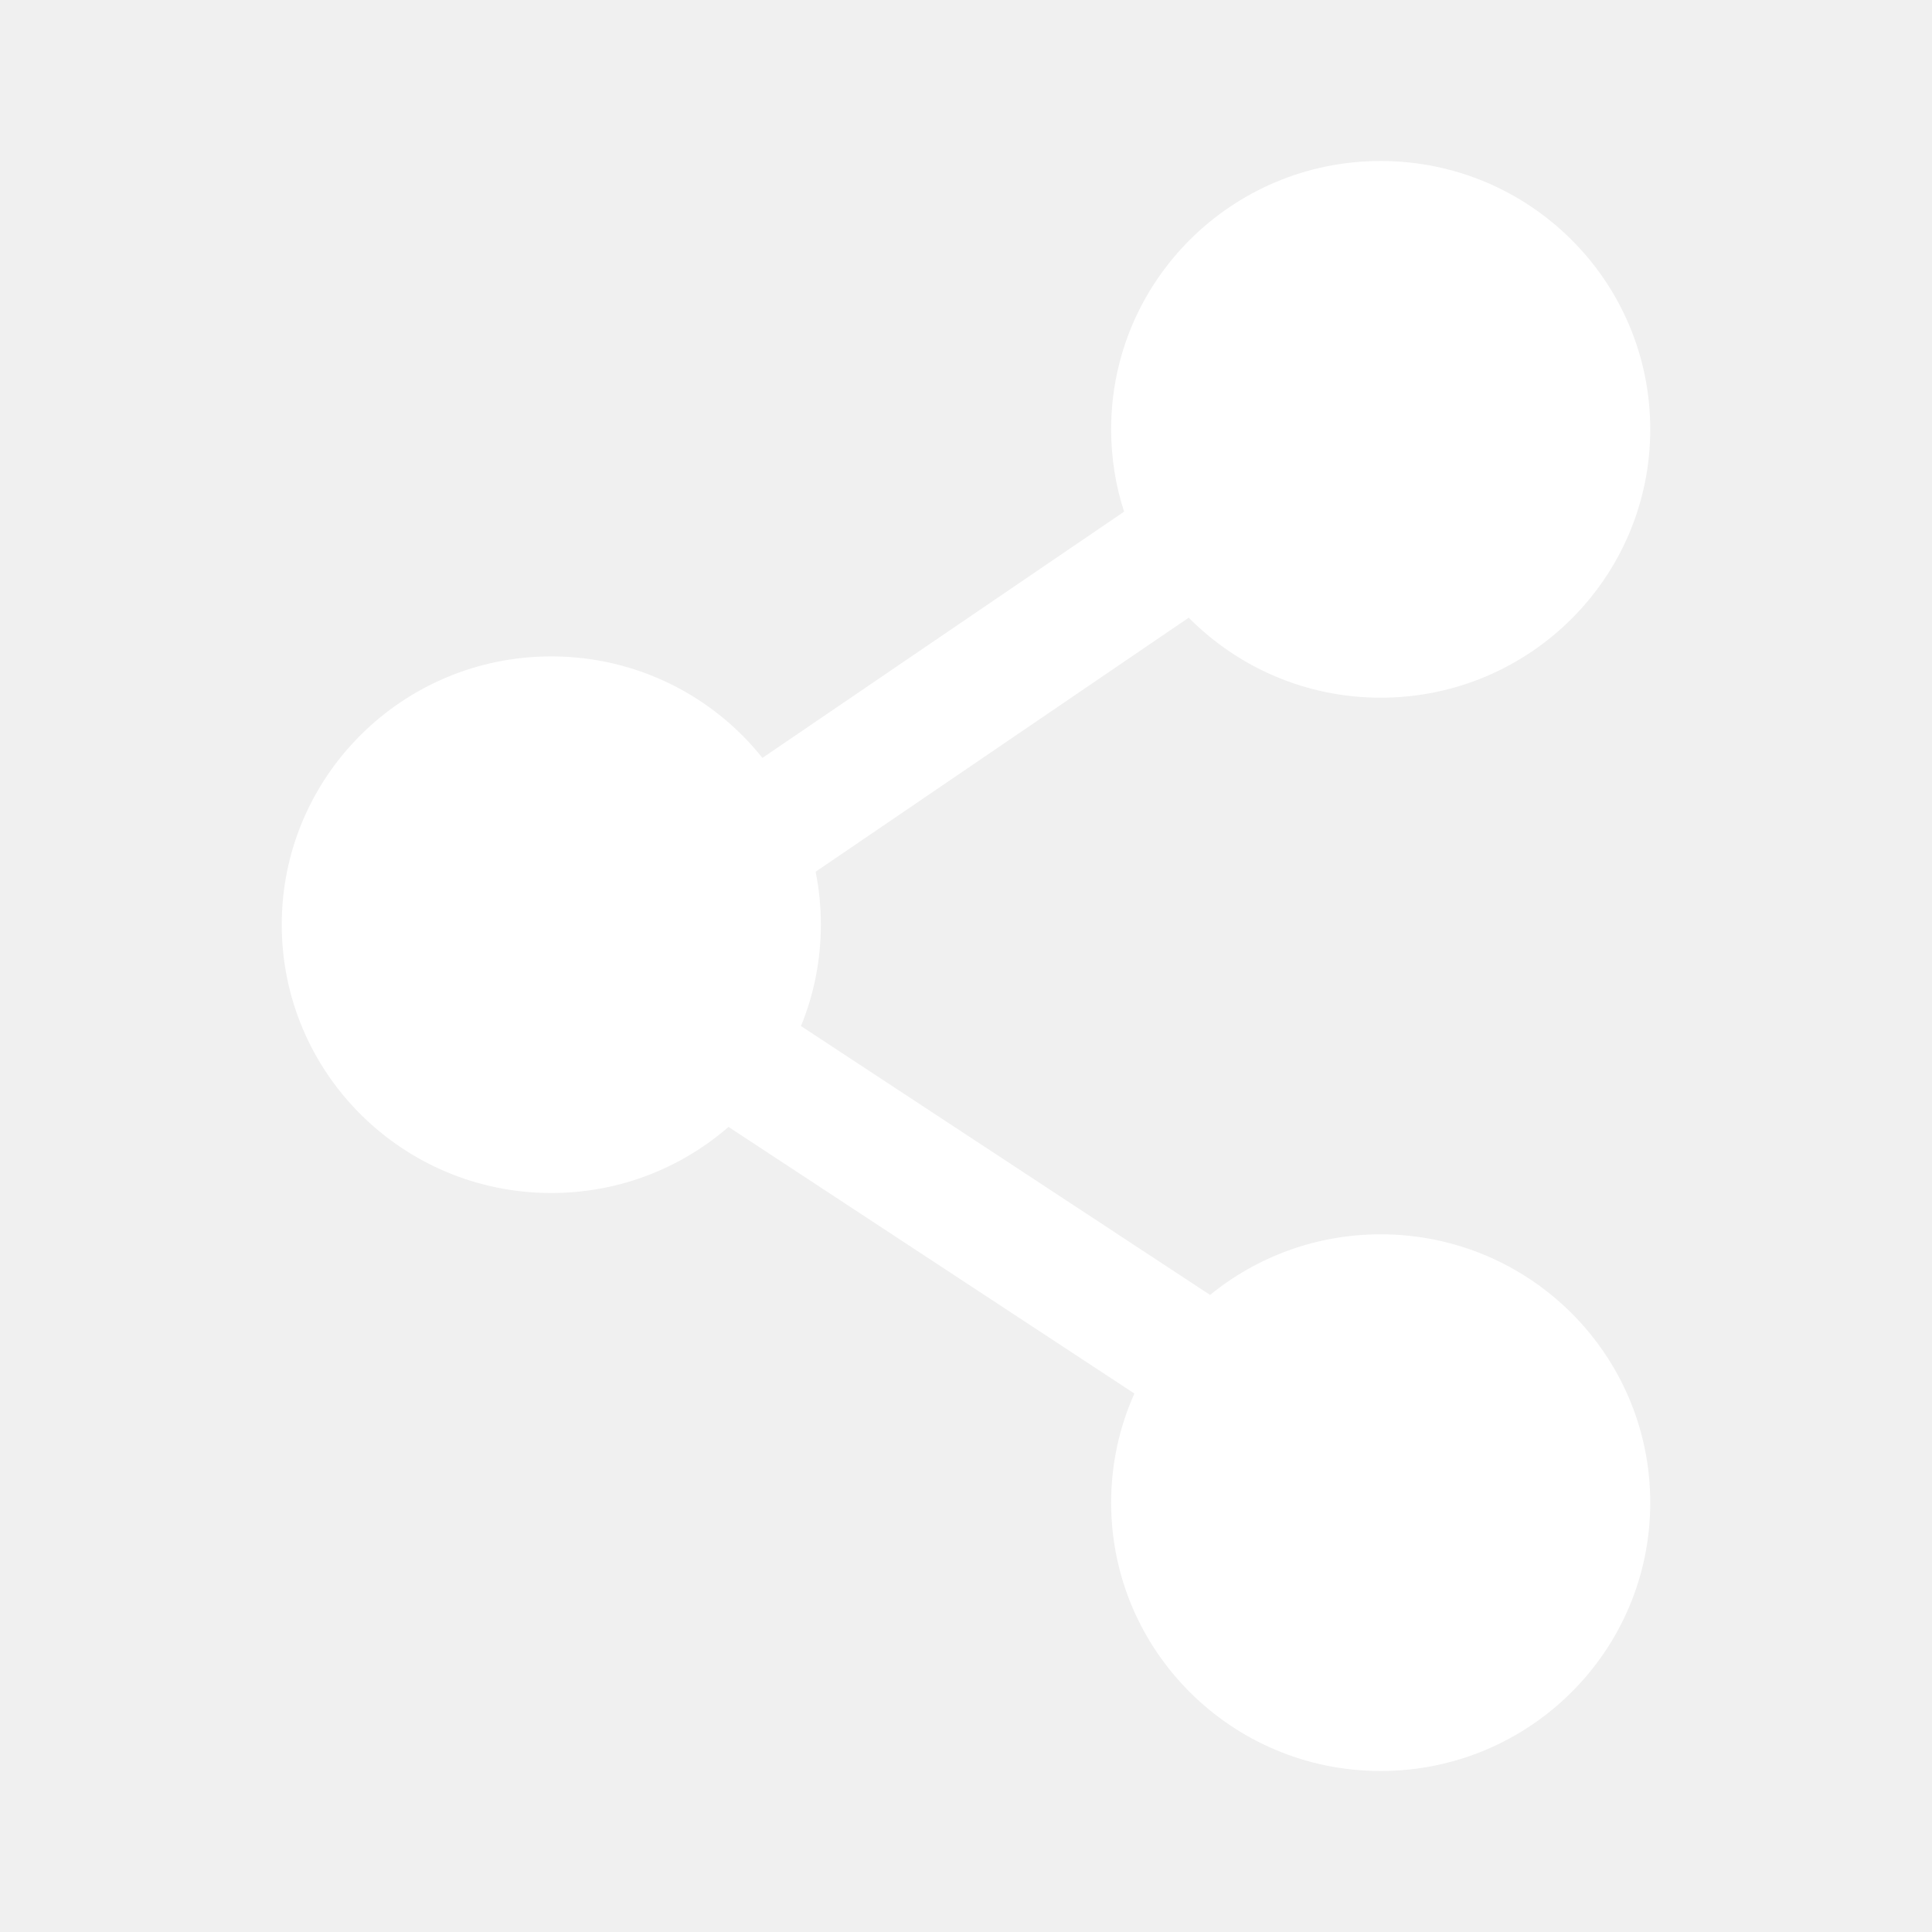
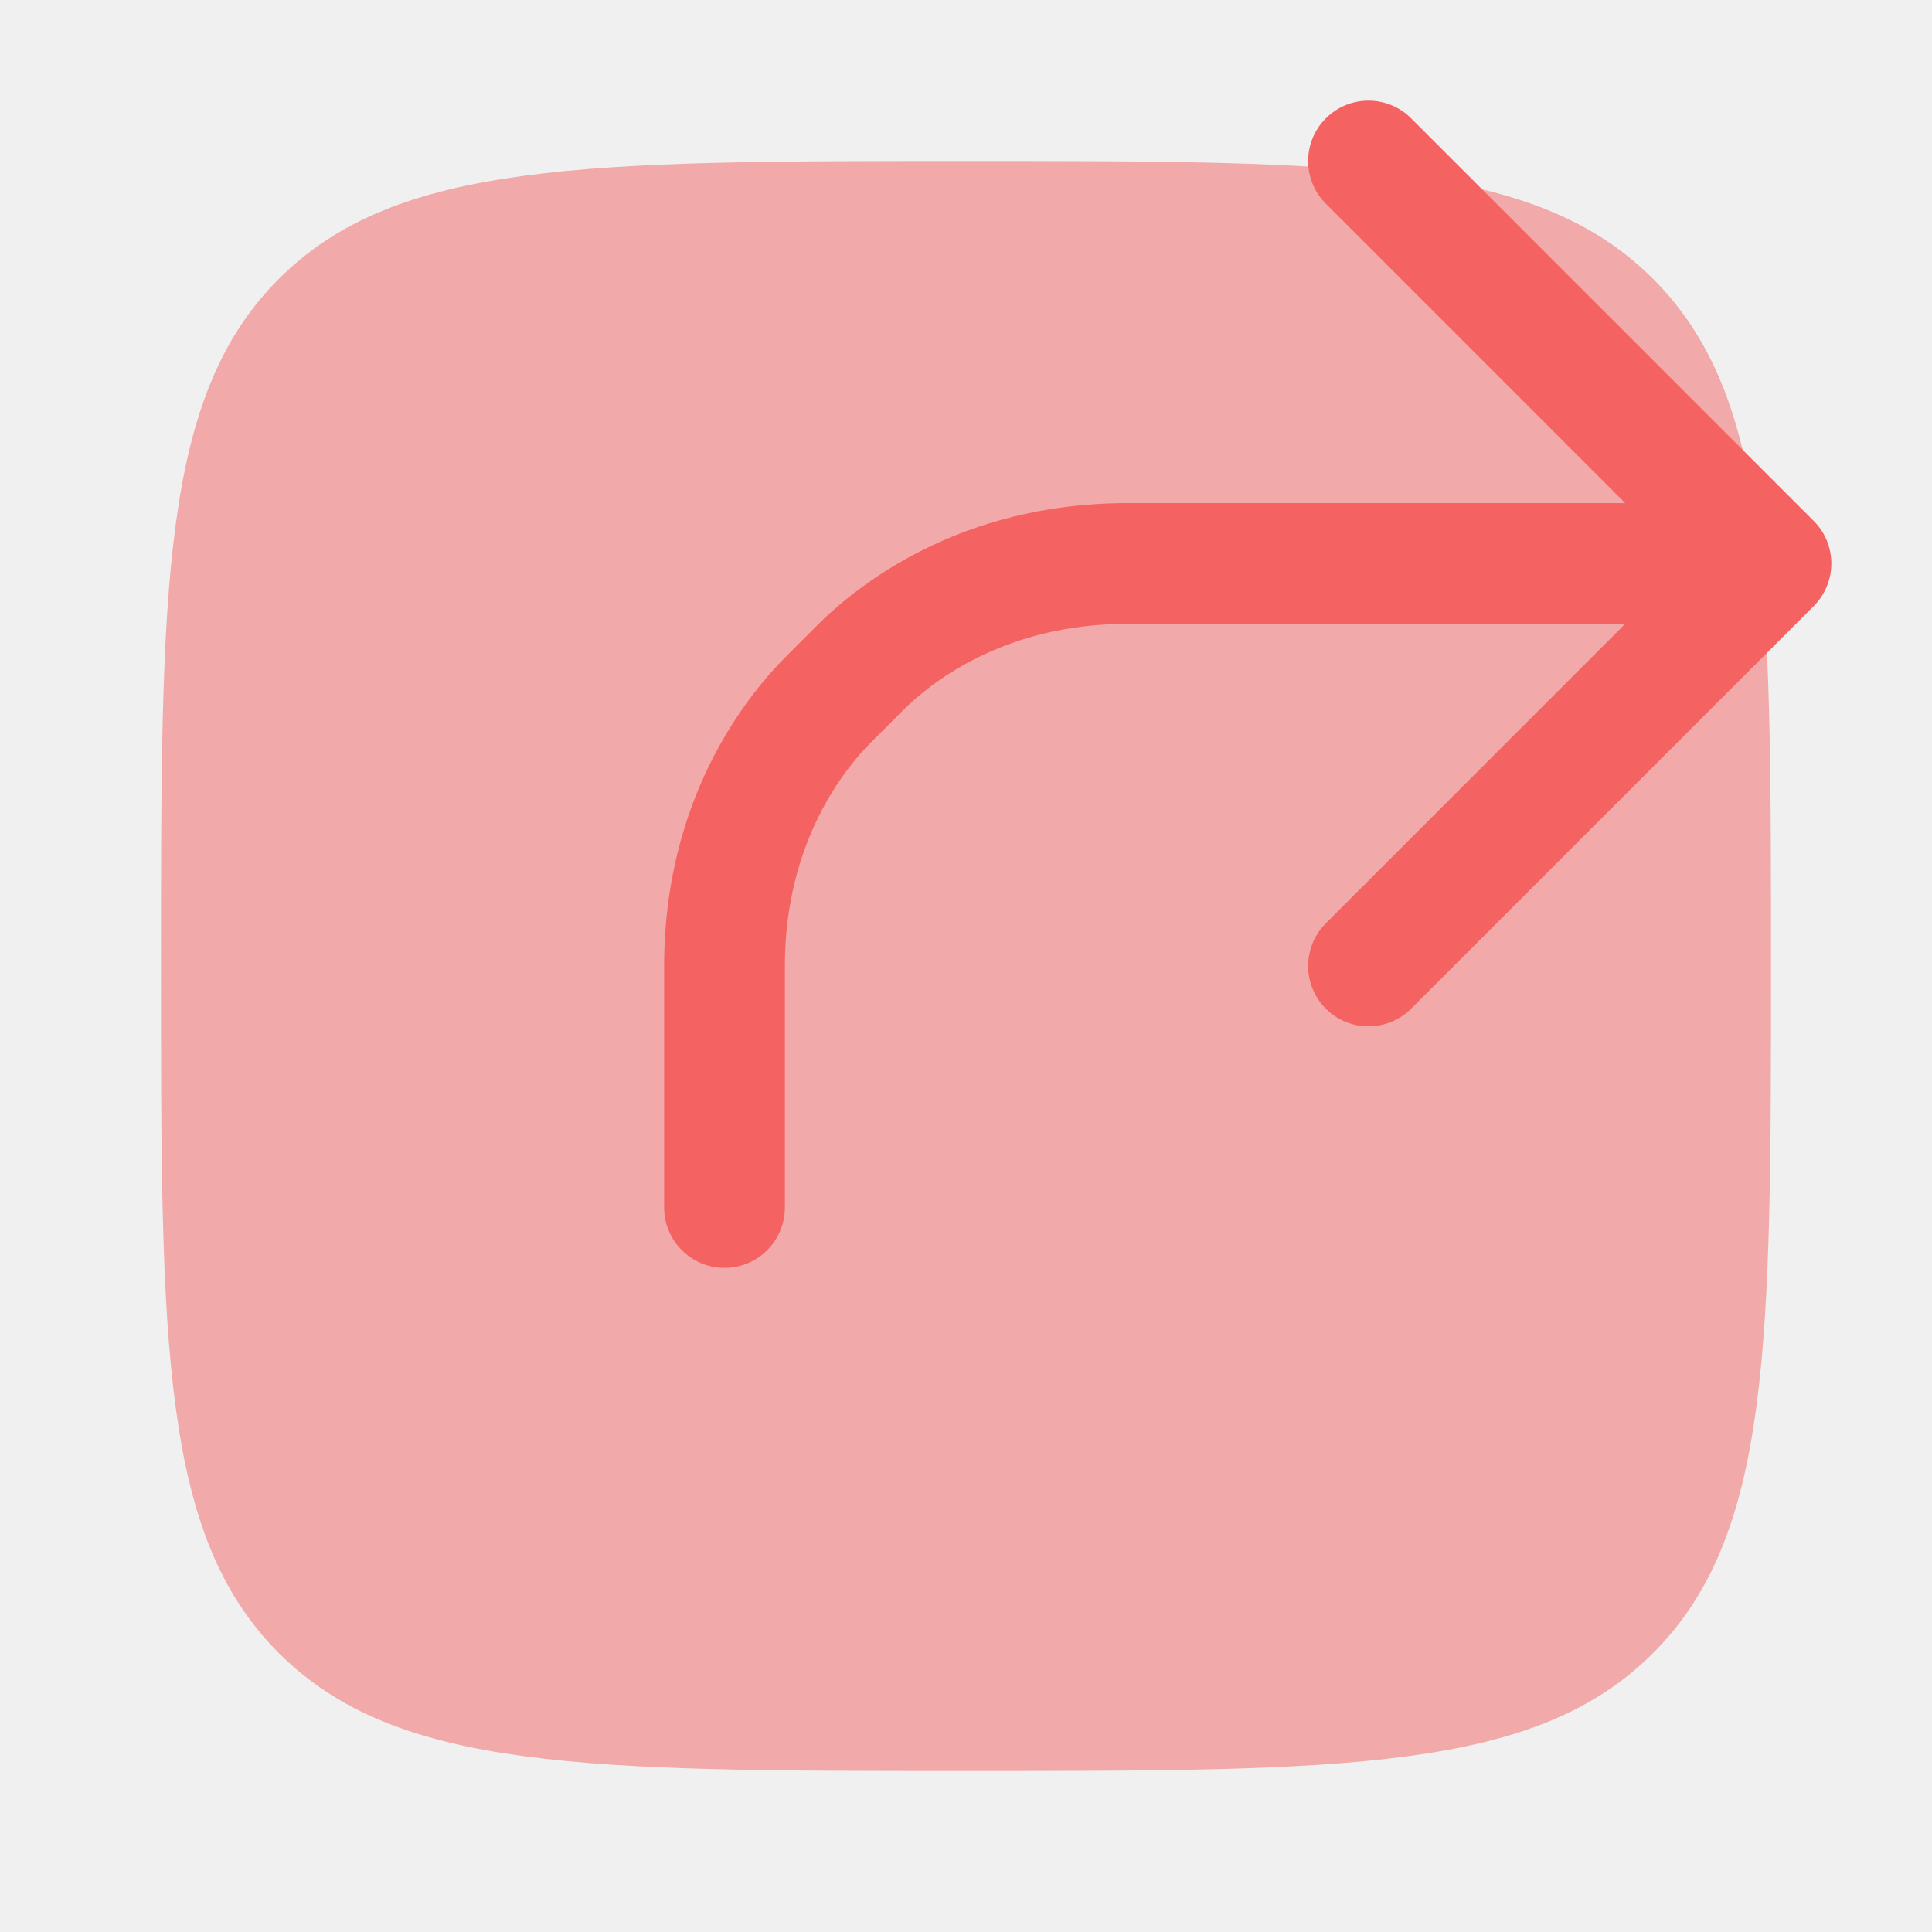
- <svg xmlns="http://www.w3.org/2000/svg" width="800px" height="800px" viewBox="0 0 24 24" fill="none">
-   <g id="SVGRepo_bgCarrier" stroke-width="0" />
-   <g id="SVGRepo_tracerCarrier" stroke-linecap="round" stroke-linejoin="round" />
-   <g id="SVGRepo_iconCarrier">
-     <path fill-rule="evenodd" clip-rule="evenodd" d="M13.803 5.333C13.803 3.492 15.302 2 17.151 2C19.001 2 20.5 3.492 20.5 5.333C20.5 7.174 19.001 8.667 17.151 8.667C16.218 8.667 15.374 8.286 14.767 7.673L10.132 10.829C10.175 11.043 10.197 11.262 10.197 11.487C10.197 11.932 10.109 12.358 9.95 12.746L15.032 16.086C15.609 15.616 16.347 15.333 17.151 15.333C19.001 15.333 20.5 16.826 20.5 18.667C20.5 20.508 19.001 22 17.151 22C15.302 22 13.803 20.508 13.803 18.667C13.803 18.184 13.906 17.726 14.092 17.311L9.05 13.999C8.462 14.51 7.692 14.82 6.848 14.82C4.999 14.82 3.5 13.328 3.5 11.487C3.5 9.646 4.999 8.154 6.848 8.154C7.912 8.154 8.859 8.647 9.471 9.415L13.964 6.356C13.859 6.034 13.803 5.69 13.803 5.333Z" fill="#ffffff" />
-   </g>
+ <svg xmlns="http://www.w3.org/2000/svg" width="24" height="24" viewBox="0 0 24 24" fill="none">
+   <path opacity="0.5" d="M3.464 3.464C4.929 2 7.286 2 12 2C16.714 2 19.071 2 20.535 3.464C22 4.929 22 7.286 22 12C22 16.714 22 19.071 20.535 20.535C19.071 22 16.714 22 12 22C7.286 22 4.929 22 3.464 20.535C2 19.071 2 16.714 2 12C2 7.286 2 4.929 3.464 3.464Z" fill="#F46262" />
+   <path fill-rule="evenodd" clip-rule="evenodd" d="M16.47 1.47C16.763 1.177 17.237 1.177 17.53 1.47L22.53 6.47C22.823 6.763 22.823 7.237 22.53 7.53L17.53 12.53C17.237 12.823 16.763 12.823 16.47 12.53C16.177 12.237 16.177 11.763 16.47 11.47L20.189 7.75H14C12.448 7.75 11.533 8.507 11.212 8.829L11.021 9.021L10.829 9.212C10.507 9.533 9.75 10.448 9.75 12V15C9.75 15.414 9.414 15.75 9 15.75C8.586 15.75 8.25 15.414 8.25 15V12C8.25 9.916 9.277 8.641 9.771 8.149L9.96 7.96L10.149 7.771C10.641 7.277 11.916 6.25 14 6.25H20.189L16.47 2.53C16.177 2.237 16.177 1.763 16.47 1.47Z" fill="#F46262" />
</svg>
